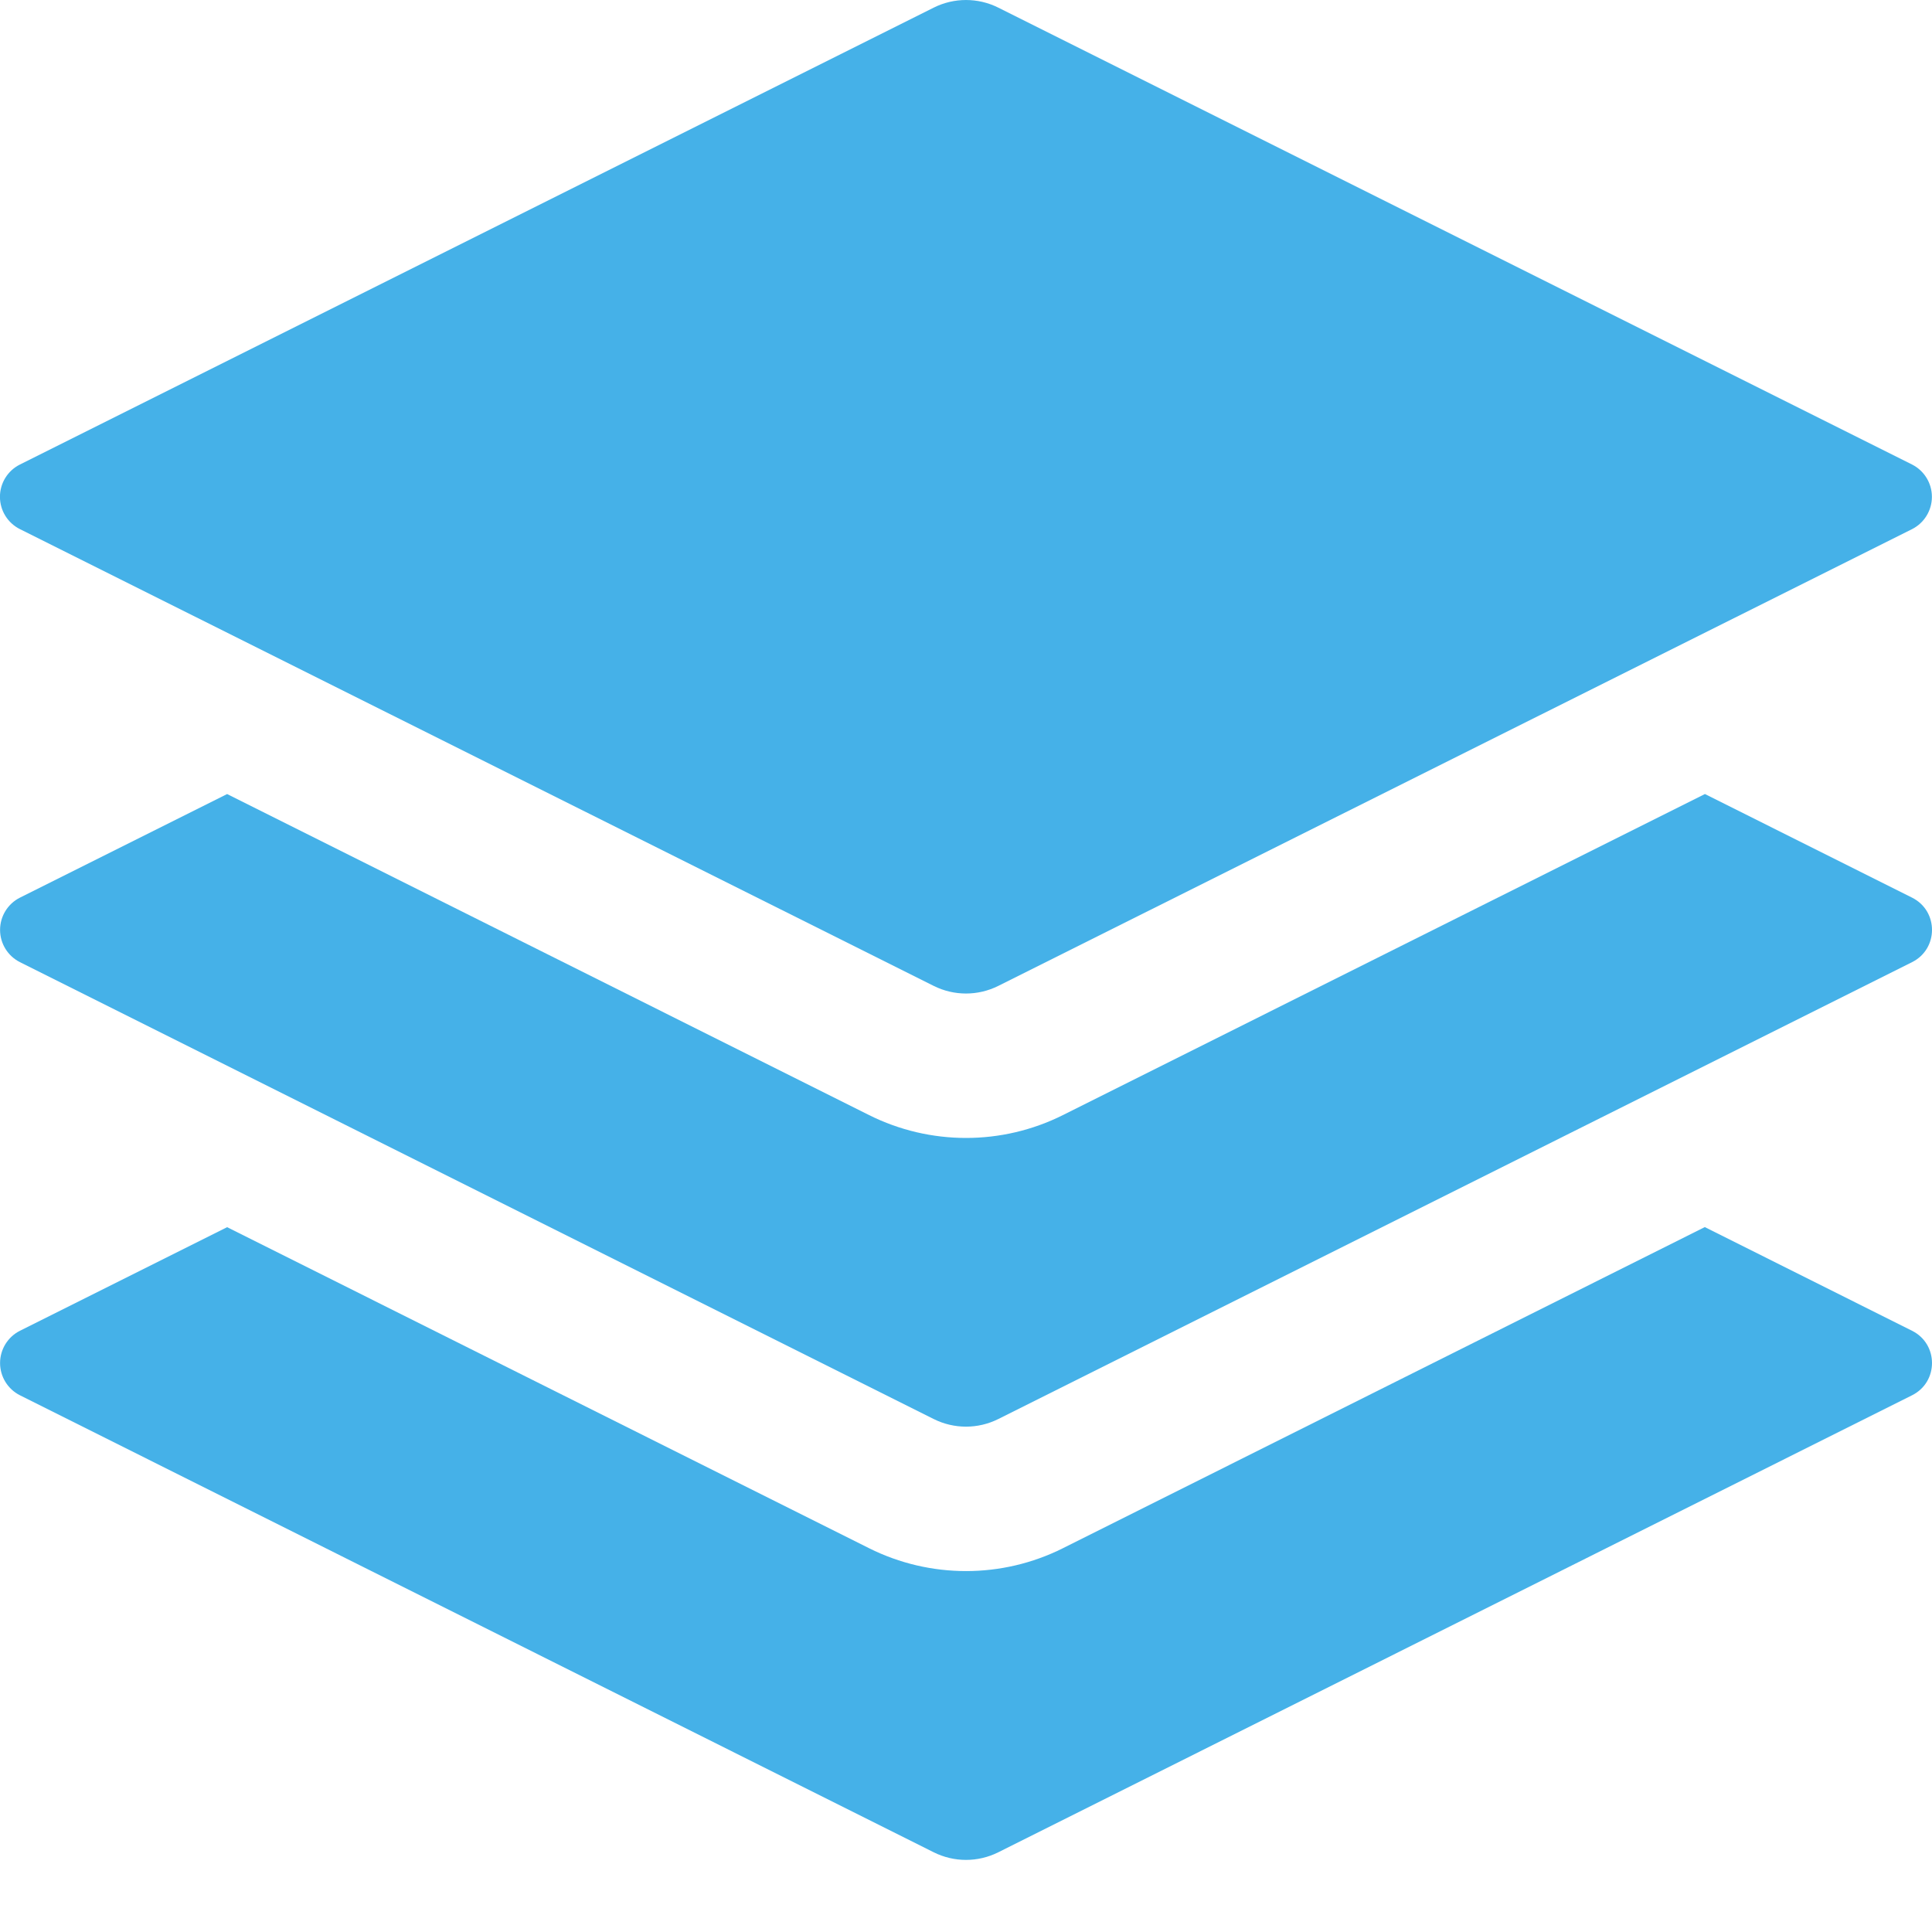
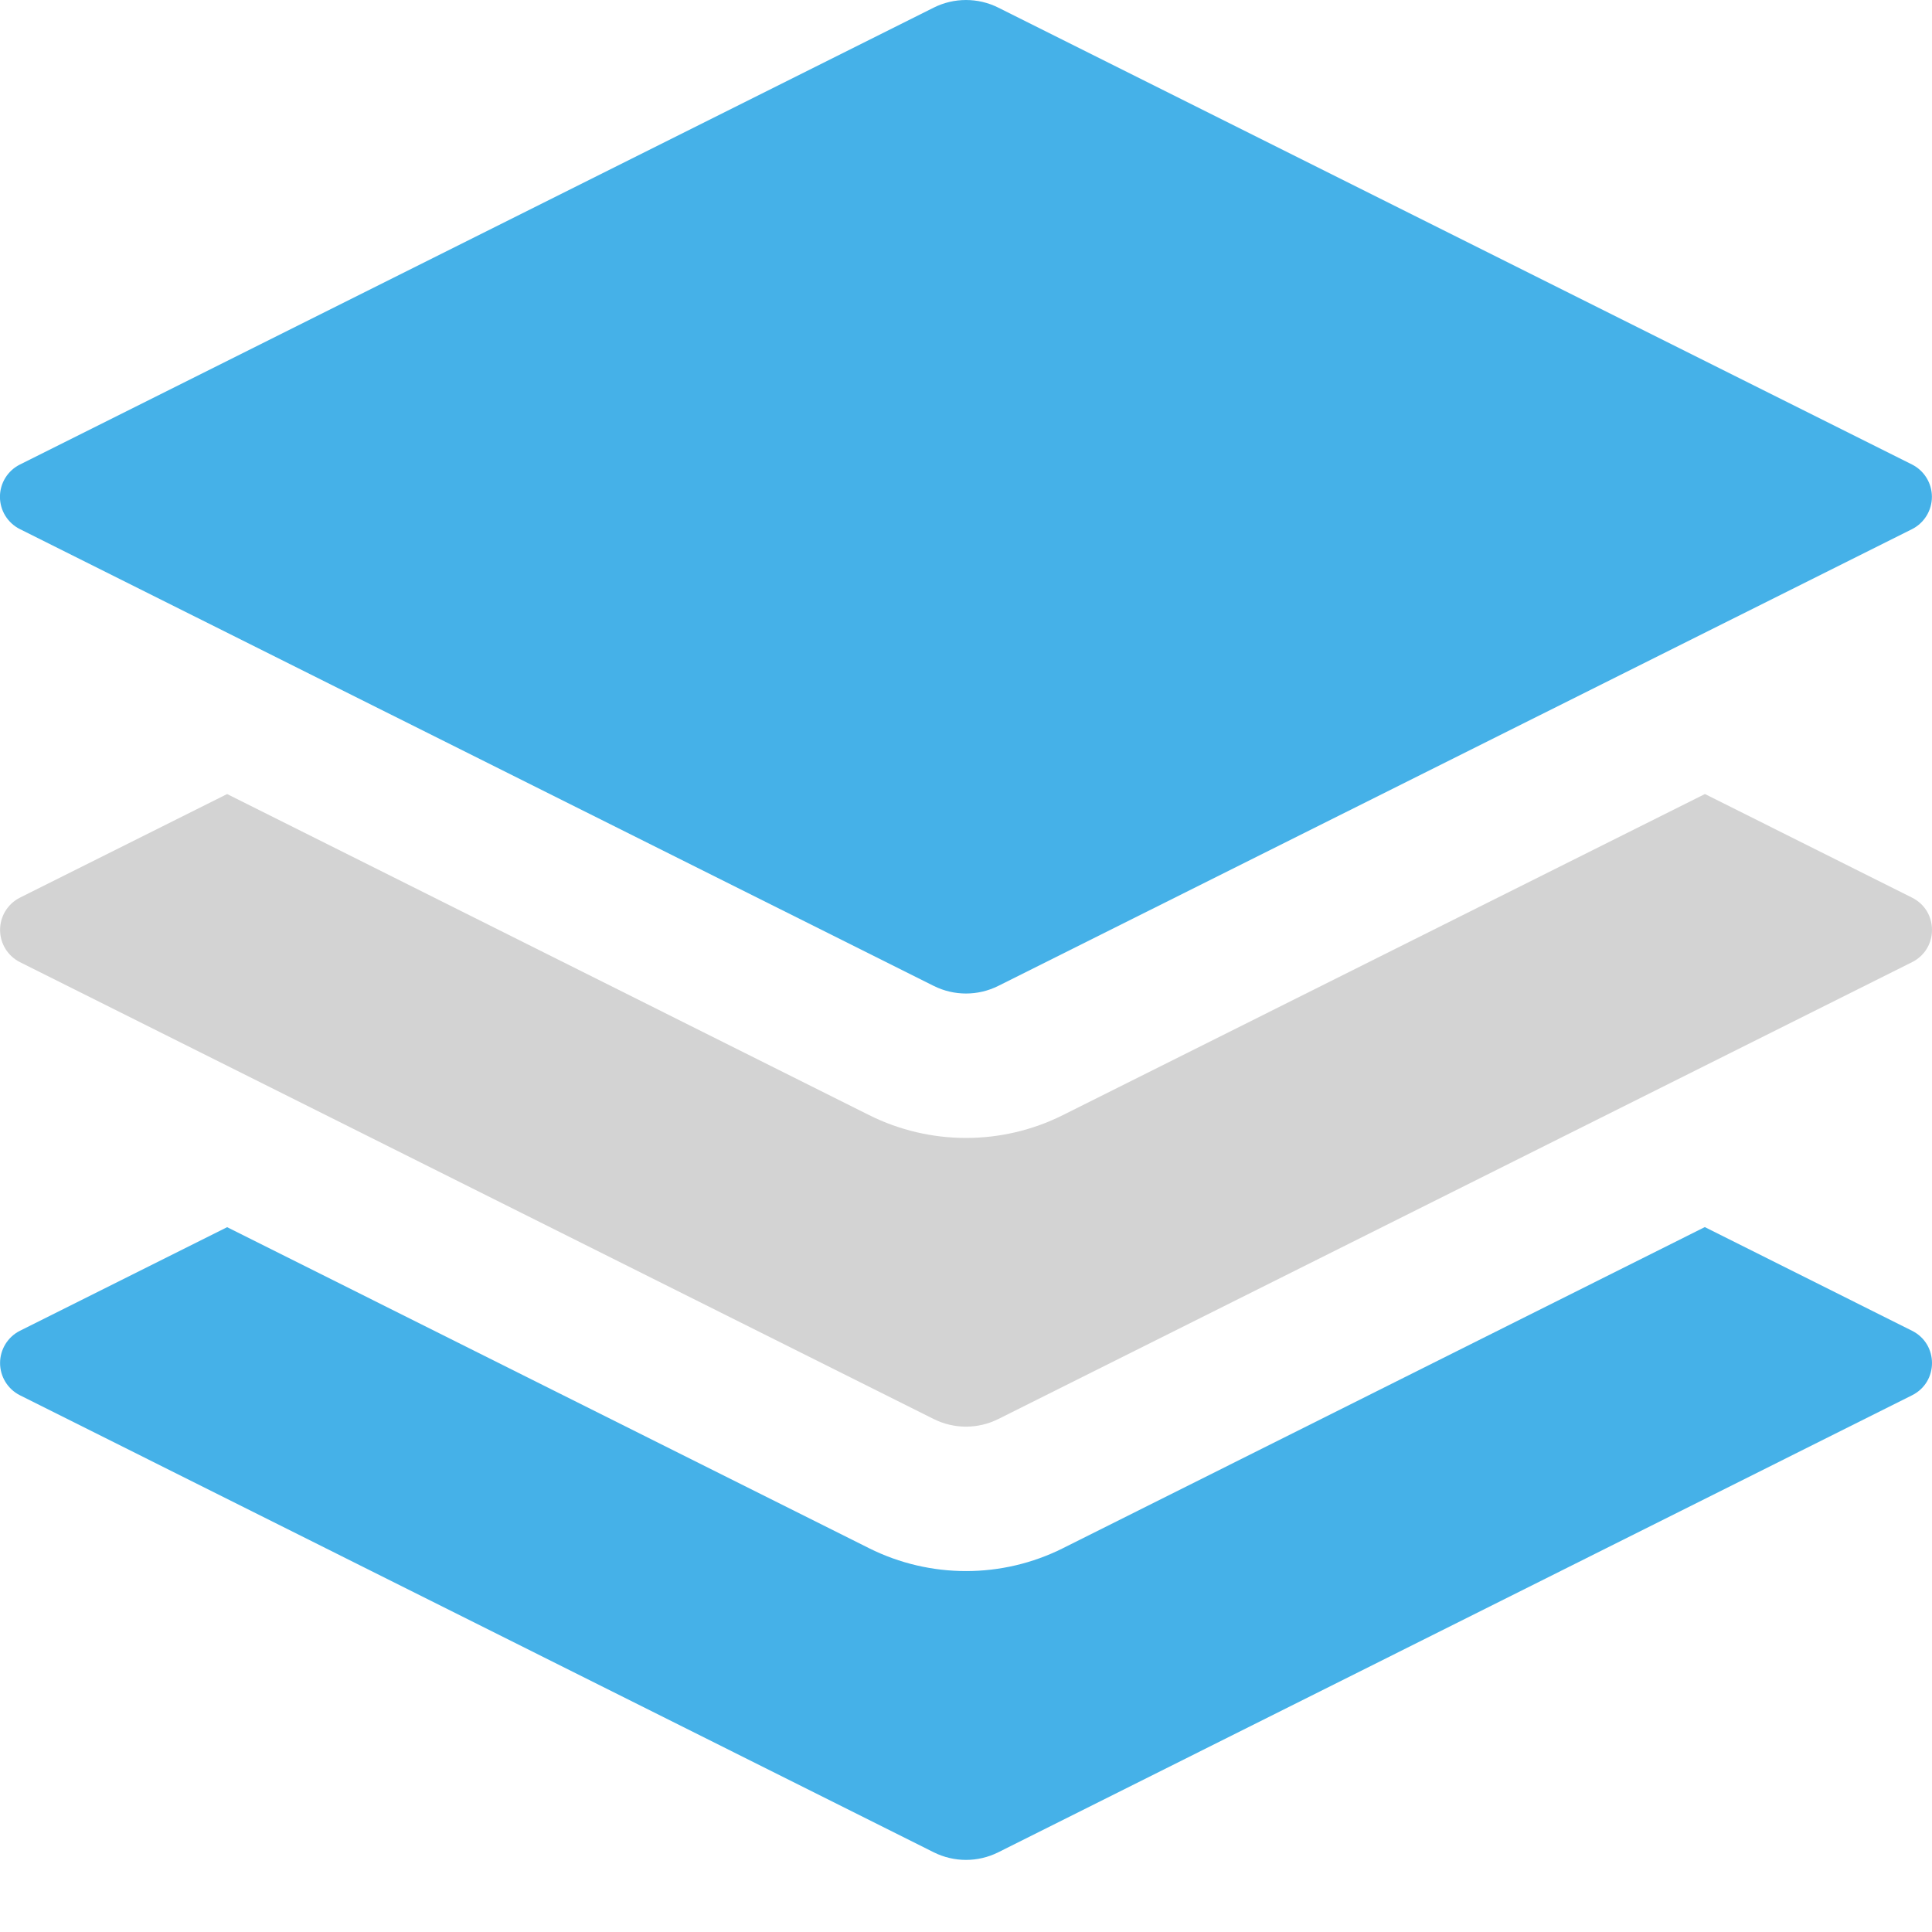
<svg xmlns="http://www.w3.org/2000/svg" width="16" height="16" fill="currentColor" class="bi bi-stack" viewBox="0 0 16 16">
  <path d="m14.12 10.163 1.715.858c.22.11.22.424 0 .534L8.267 15.34a.598.598 0 0 1-.534 0L.165 11.555a.299.299 0 0 1 0-.534l1.716-.858 5.317 2.659c.505.252 1.1.252 1.604 0l5.317-2.66zM7.733.063a.598.598 0 0 1 .534 0l7.568 3.784a.3.3 0 0 1 0 .535L8.267 8.165a.598.598 0 0 1-.534 0L.165 4.382a.299.299 0 0 1 0-.535L7.733.063z" fill="#45b1e8" />
-   <path d="m14.12 6.576 1.715.858c.22.11.22.424 0 .534l-7.568 3.784a.598.598 0 0 1-.534 0L.165 7.968a.299.299 0 0 1 0-.534l1.716-.858 5.317 2.659c.505.252 1.1.252 1.604 0l5.317-2.659z" fill="#45b1e8" />
+   <path d="m14.12 6.576 1.715.858c.22.11.22.424 0 .534l-7.568 3.784a.598.598 0 0 1-.534 0L.165 7.968a.299.299 0 0 1 0-.534l1.716-.858 5.317 2.659c.505.252 1.1.252 1.604 0l5.317-2.659z" fill="#d3d3d3" />
</svg>
